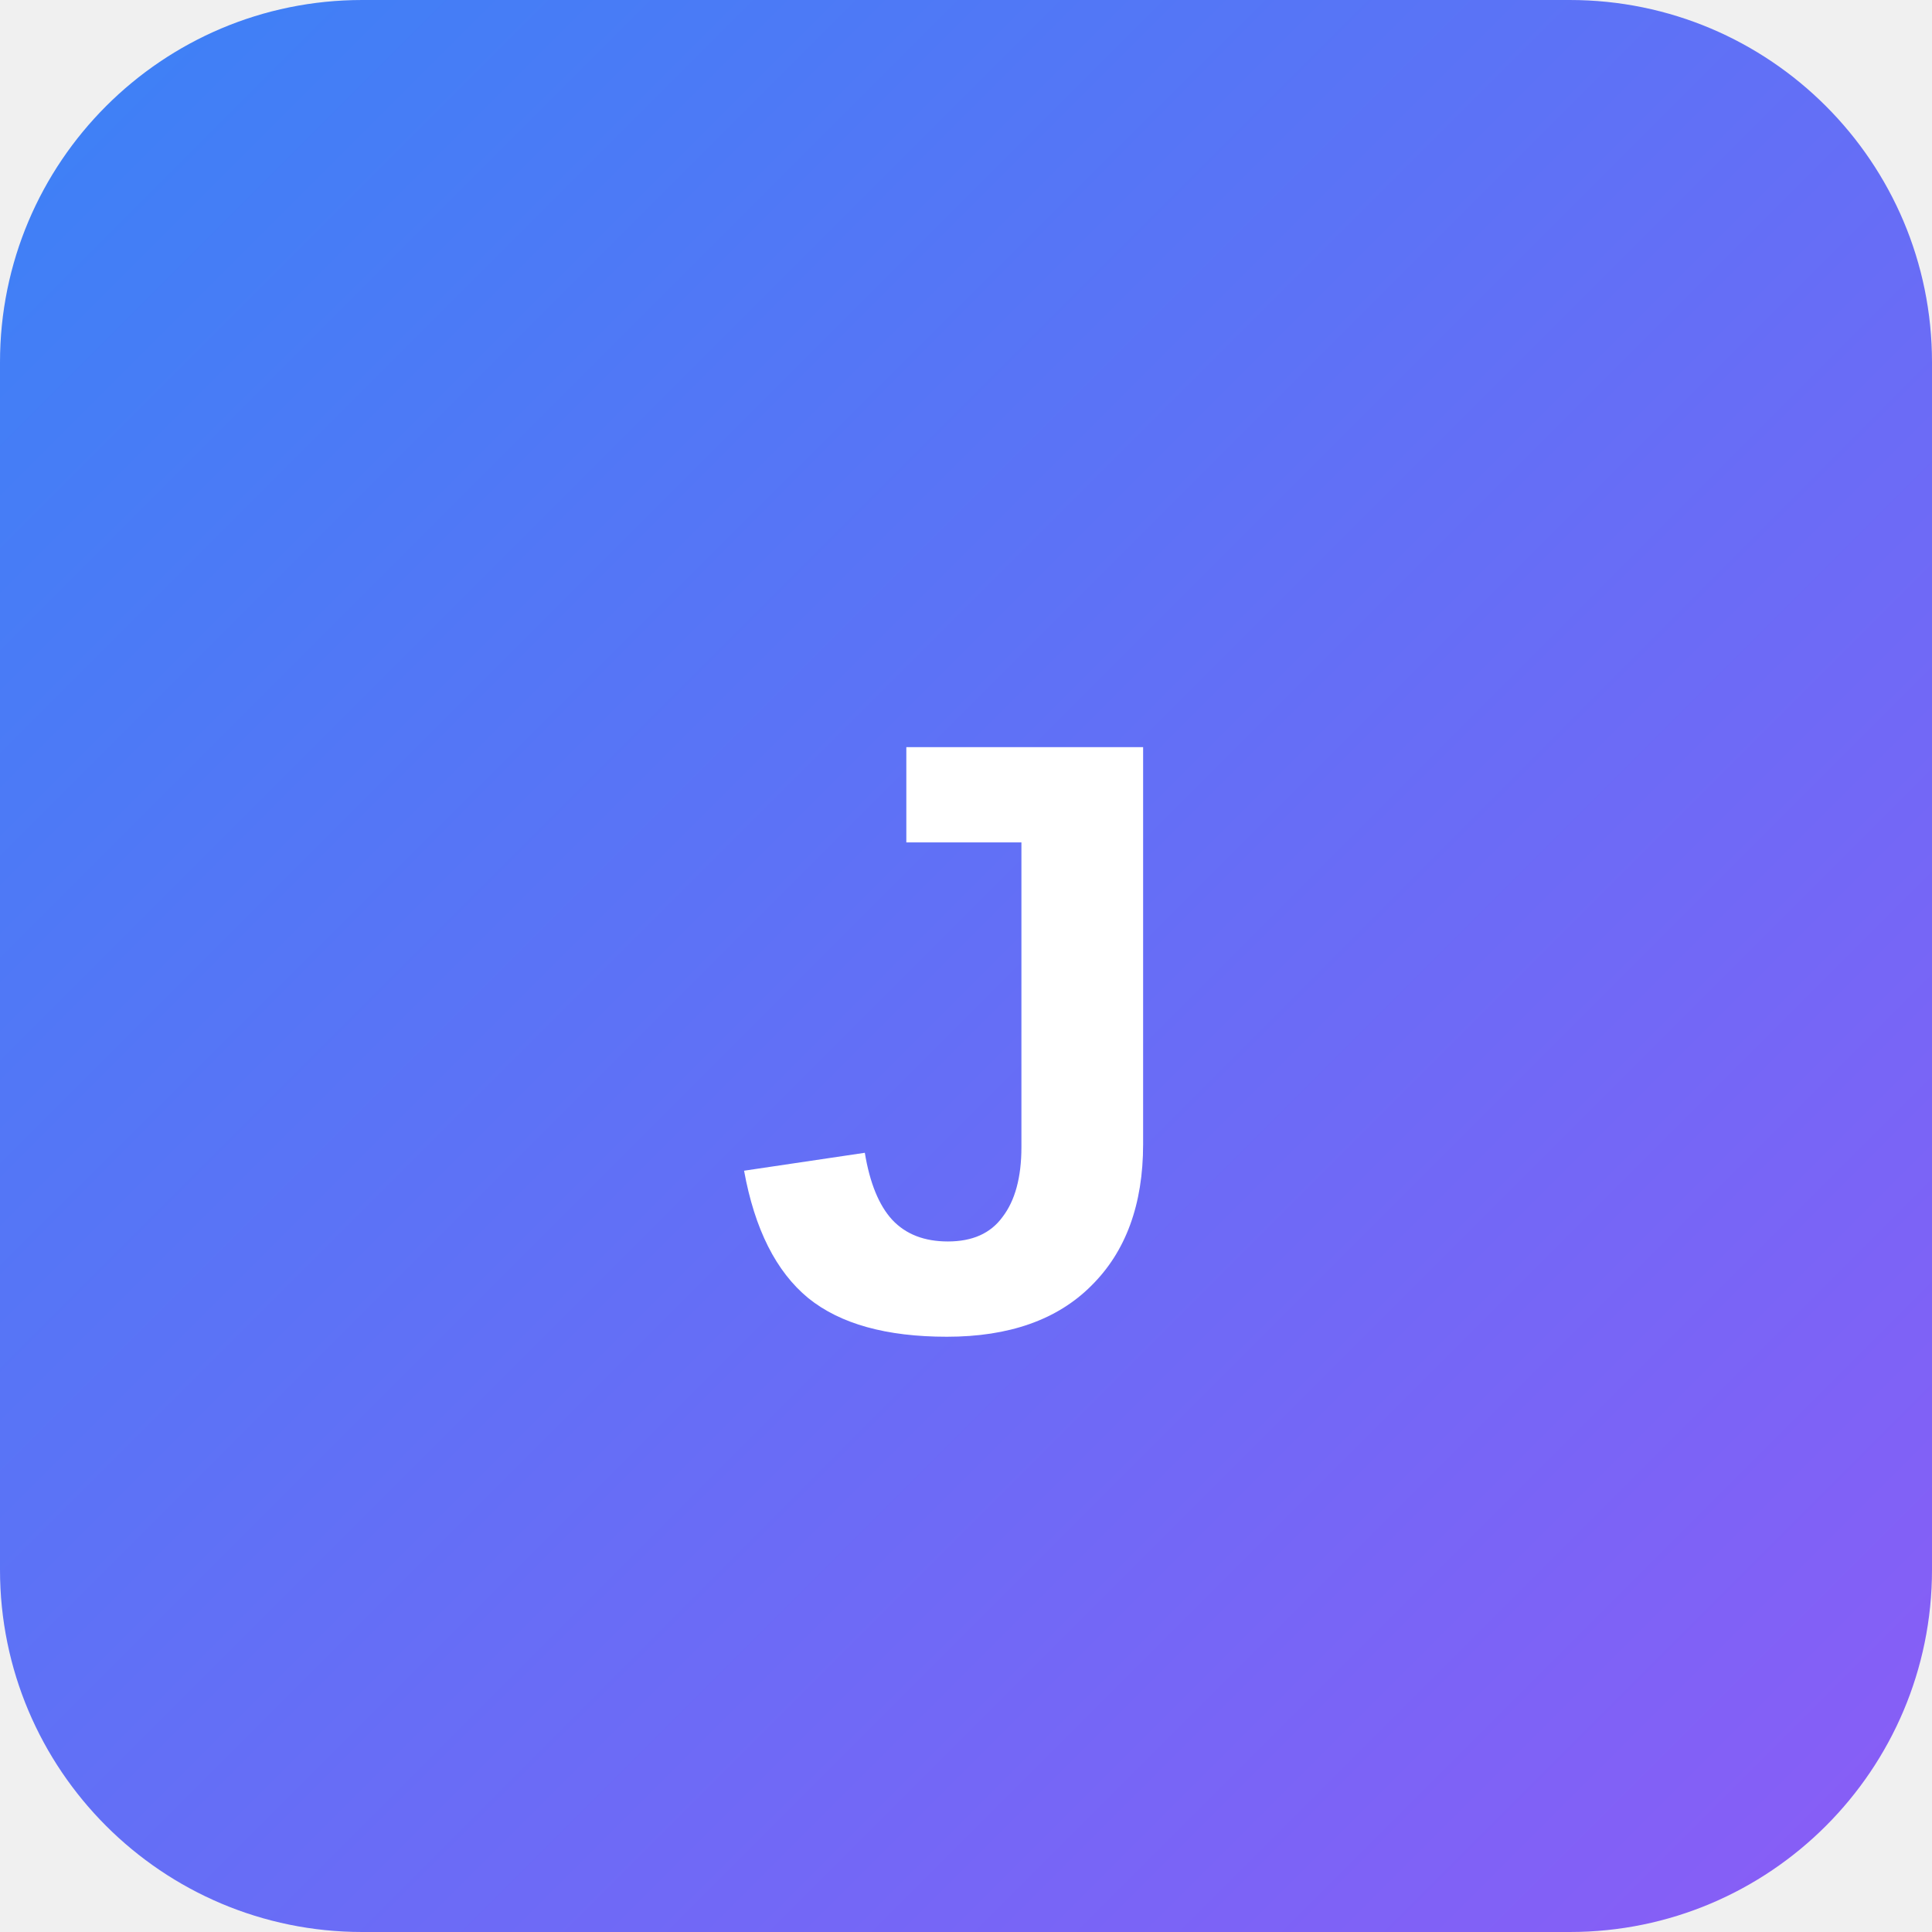
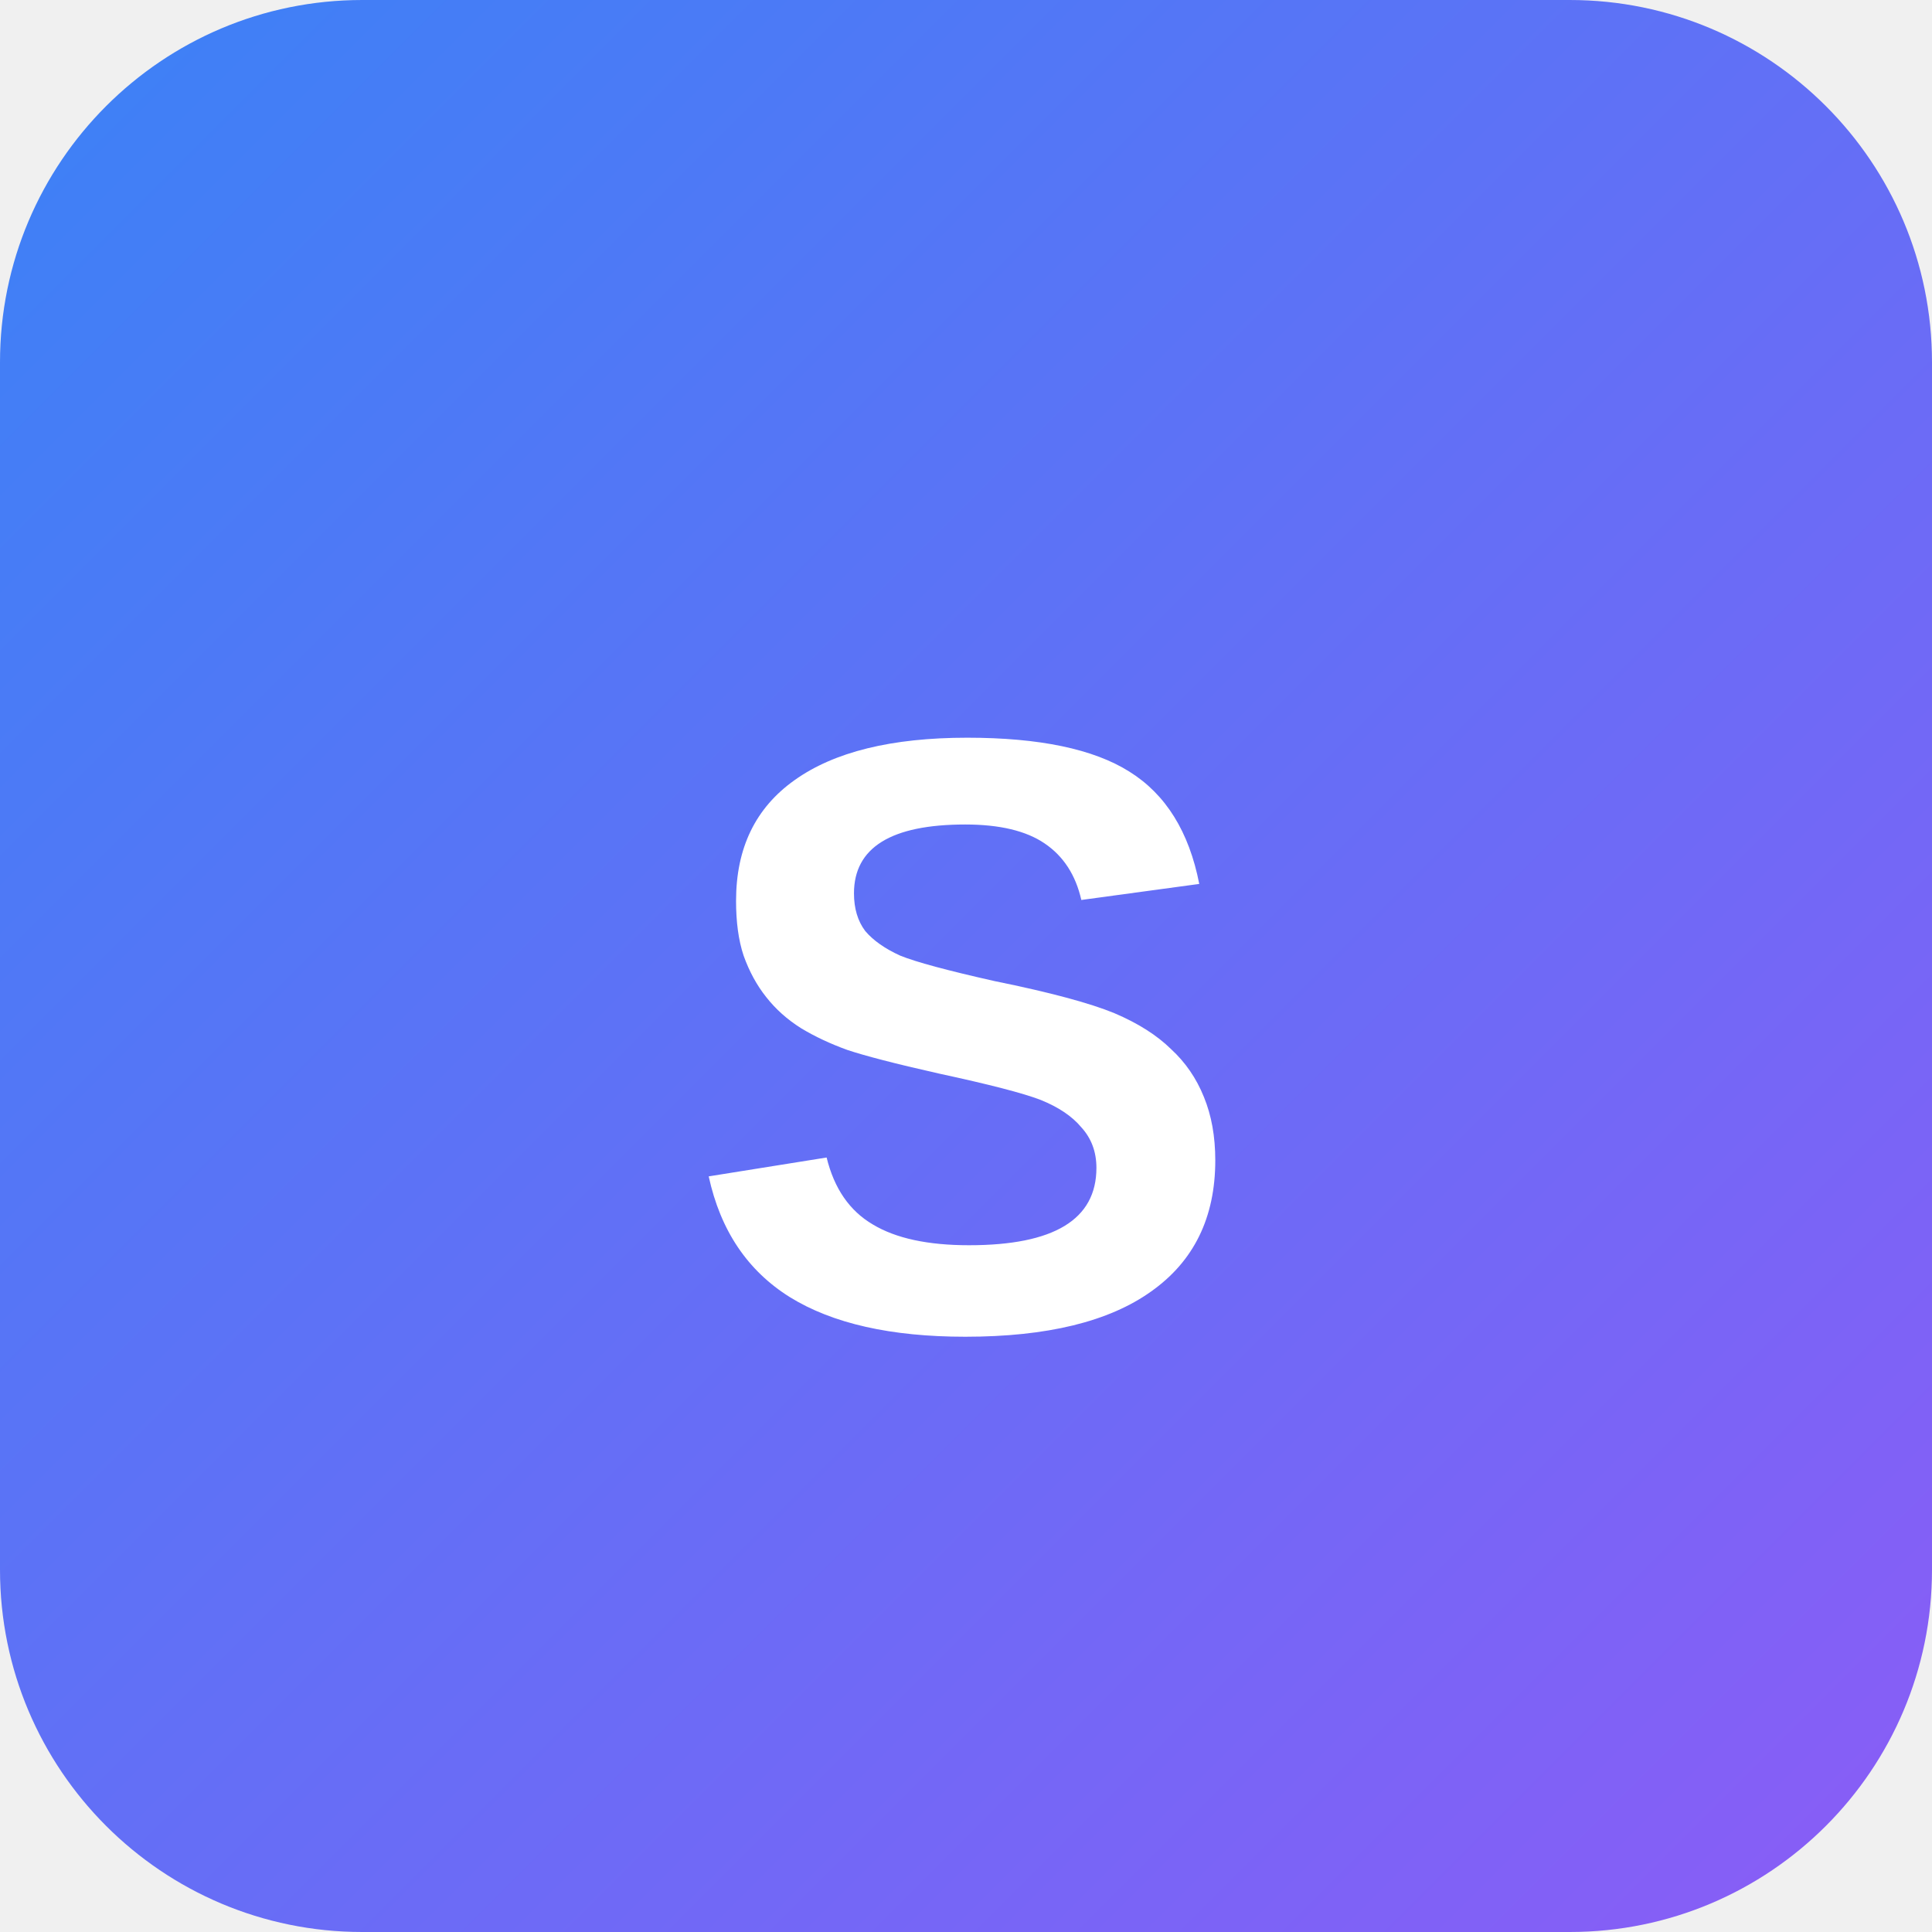
- <svg xmlns="http://www.w3.org/2000/svg" width="32" height="32" viewBox="0 0 32 32">
+ <svg xmlns="http://www.w3.org/2000/svg" width="32" height="32" viewBox="0 0 32 32" fill="none">
+   <rect width="32" height="32" rx="6" fill="url(#gradient)" />
+   <text x="16" y="22" font-family="Arial, sans-serif" font-size="14" font-weight="bold" text-anchor="middle" fill="white">S</text>
  <defs>
-     <linearGradient id="bg" x1="0%" y1="0%" x2="100%" y2="100%">
-       <stop offset="0%" stop-color="#3b82f6" />
-       <stop offset="100%" stop-color="#8b5cf6" />
+     <linearGradient id="gradient" x1="0%" y1="0%" x2="100%" y2="100%">
+       <stop offset="0%" style="stop-color:#3b82f6;stop-opacity:1" />
+       <stop offset="100%" style="stop-color:#8b5cf6;stop-opacity:1" />
    </linearGradient>
  </defs>
-   <rect width="32" height="32" rx="6" fill="url(#bg)" />
-   <text x="16" y="22" font-family="Arial, sans-serif" font-size="14" font-weight="bold" text-anchor="middle" fill="white">J</text>
</svg>
